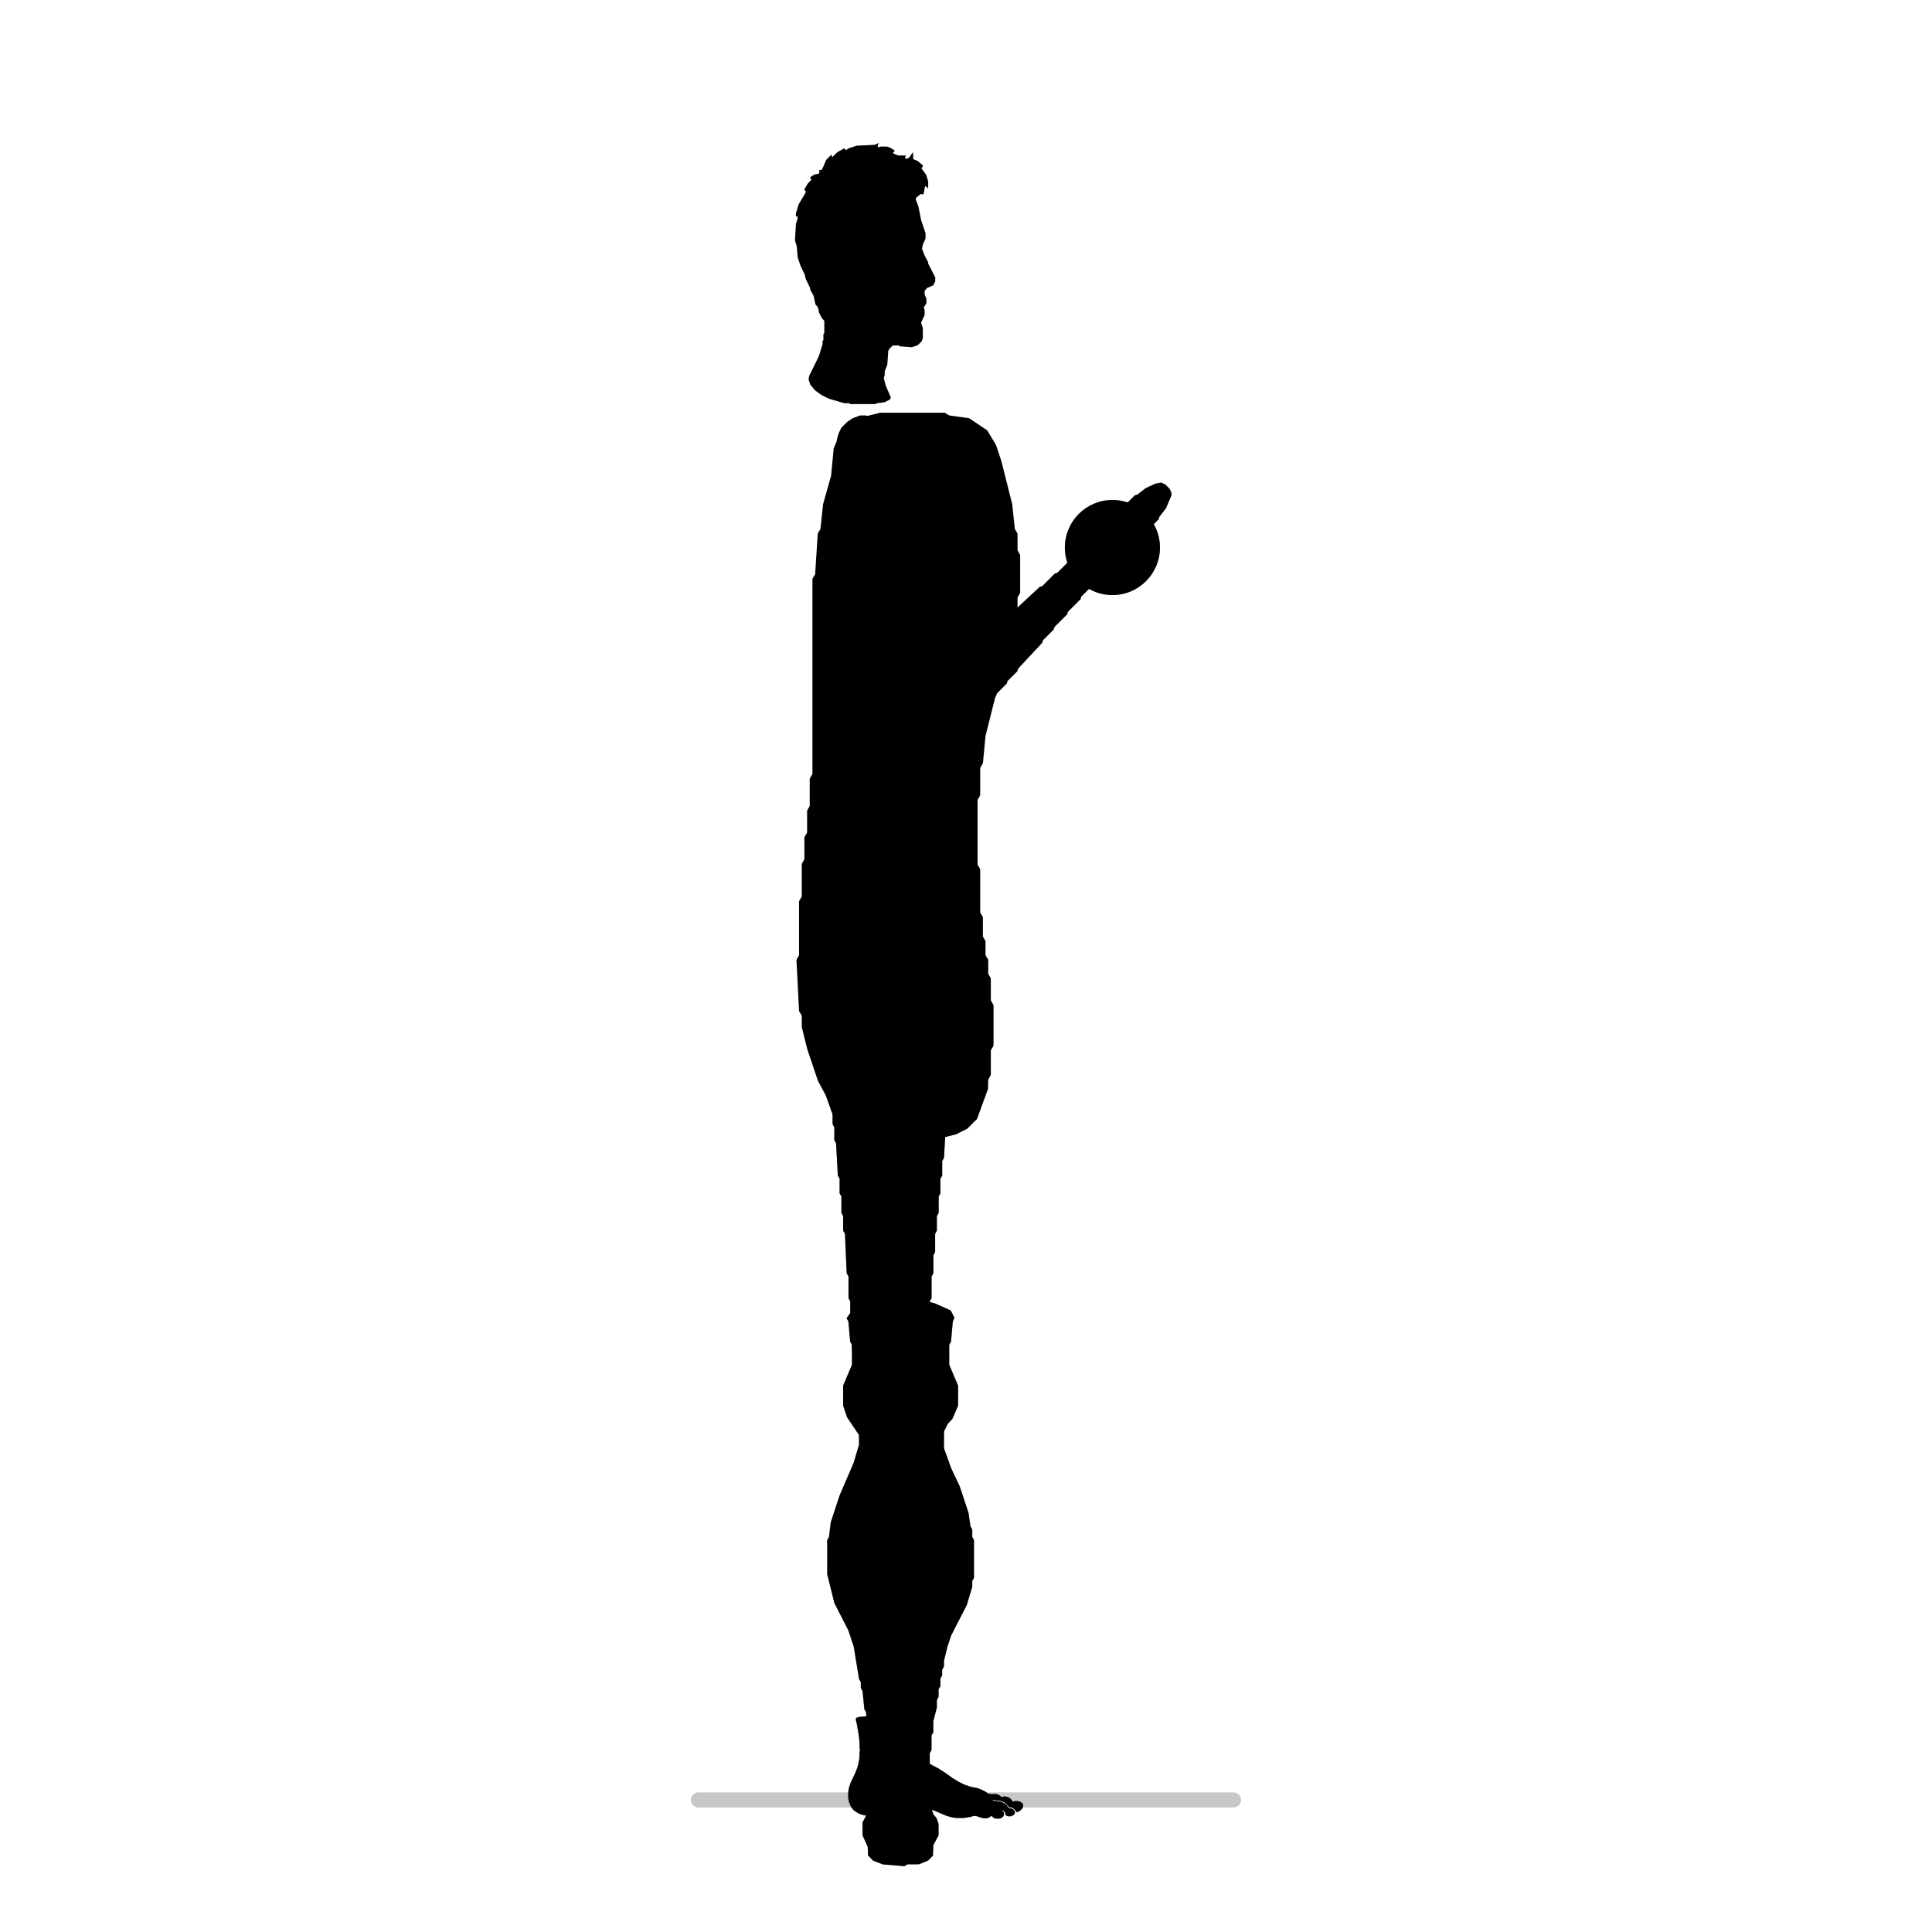
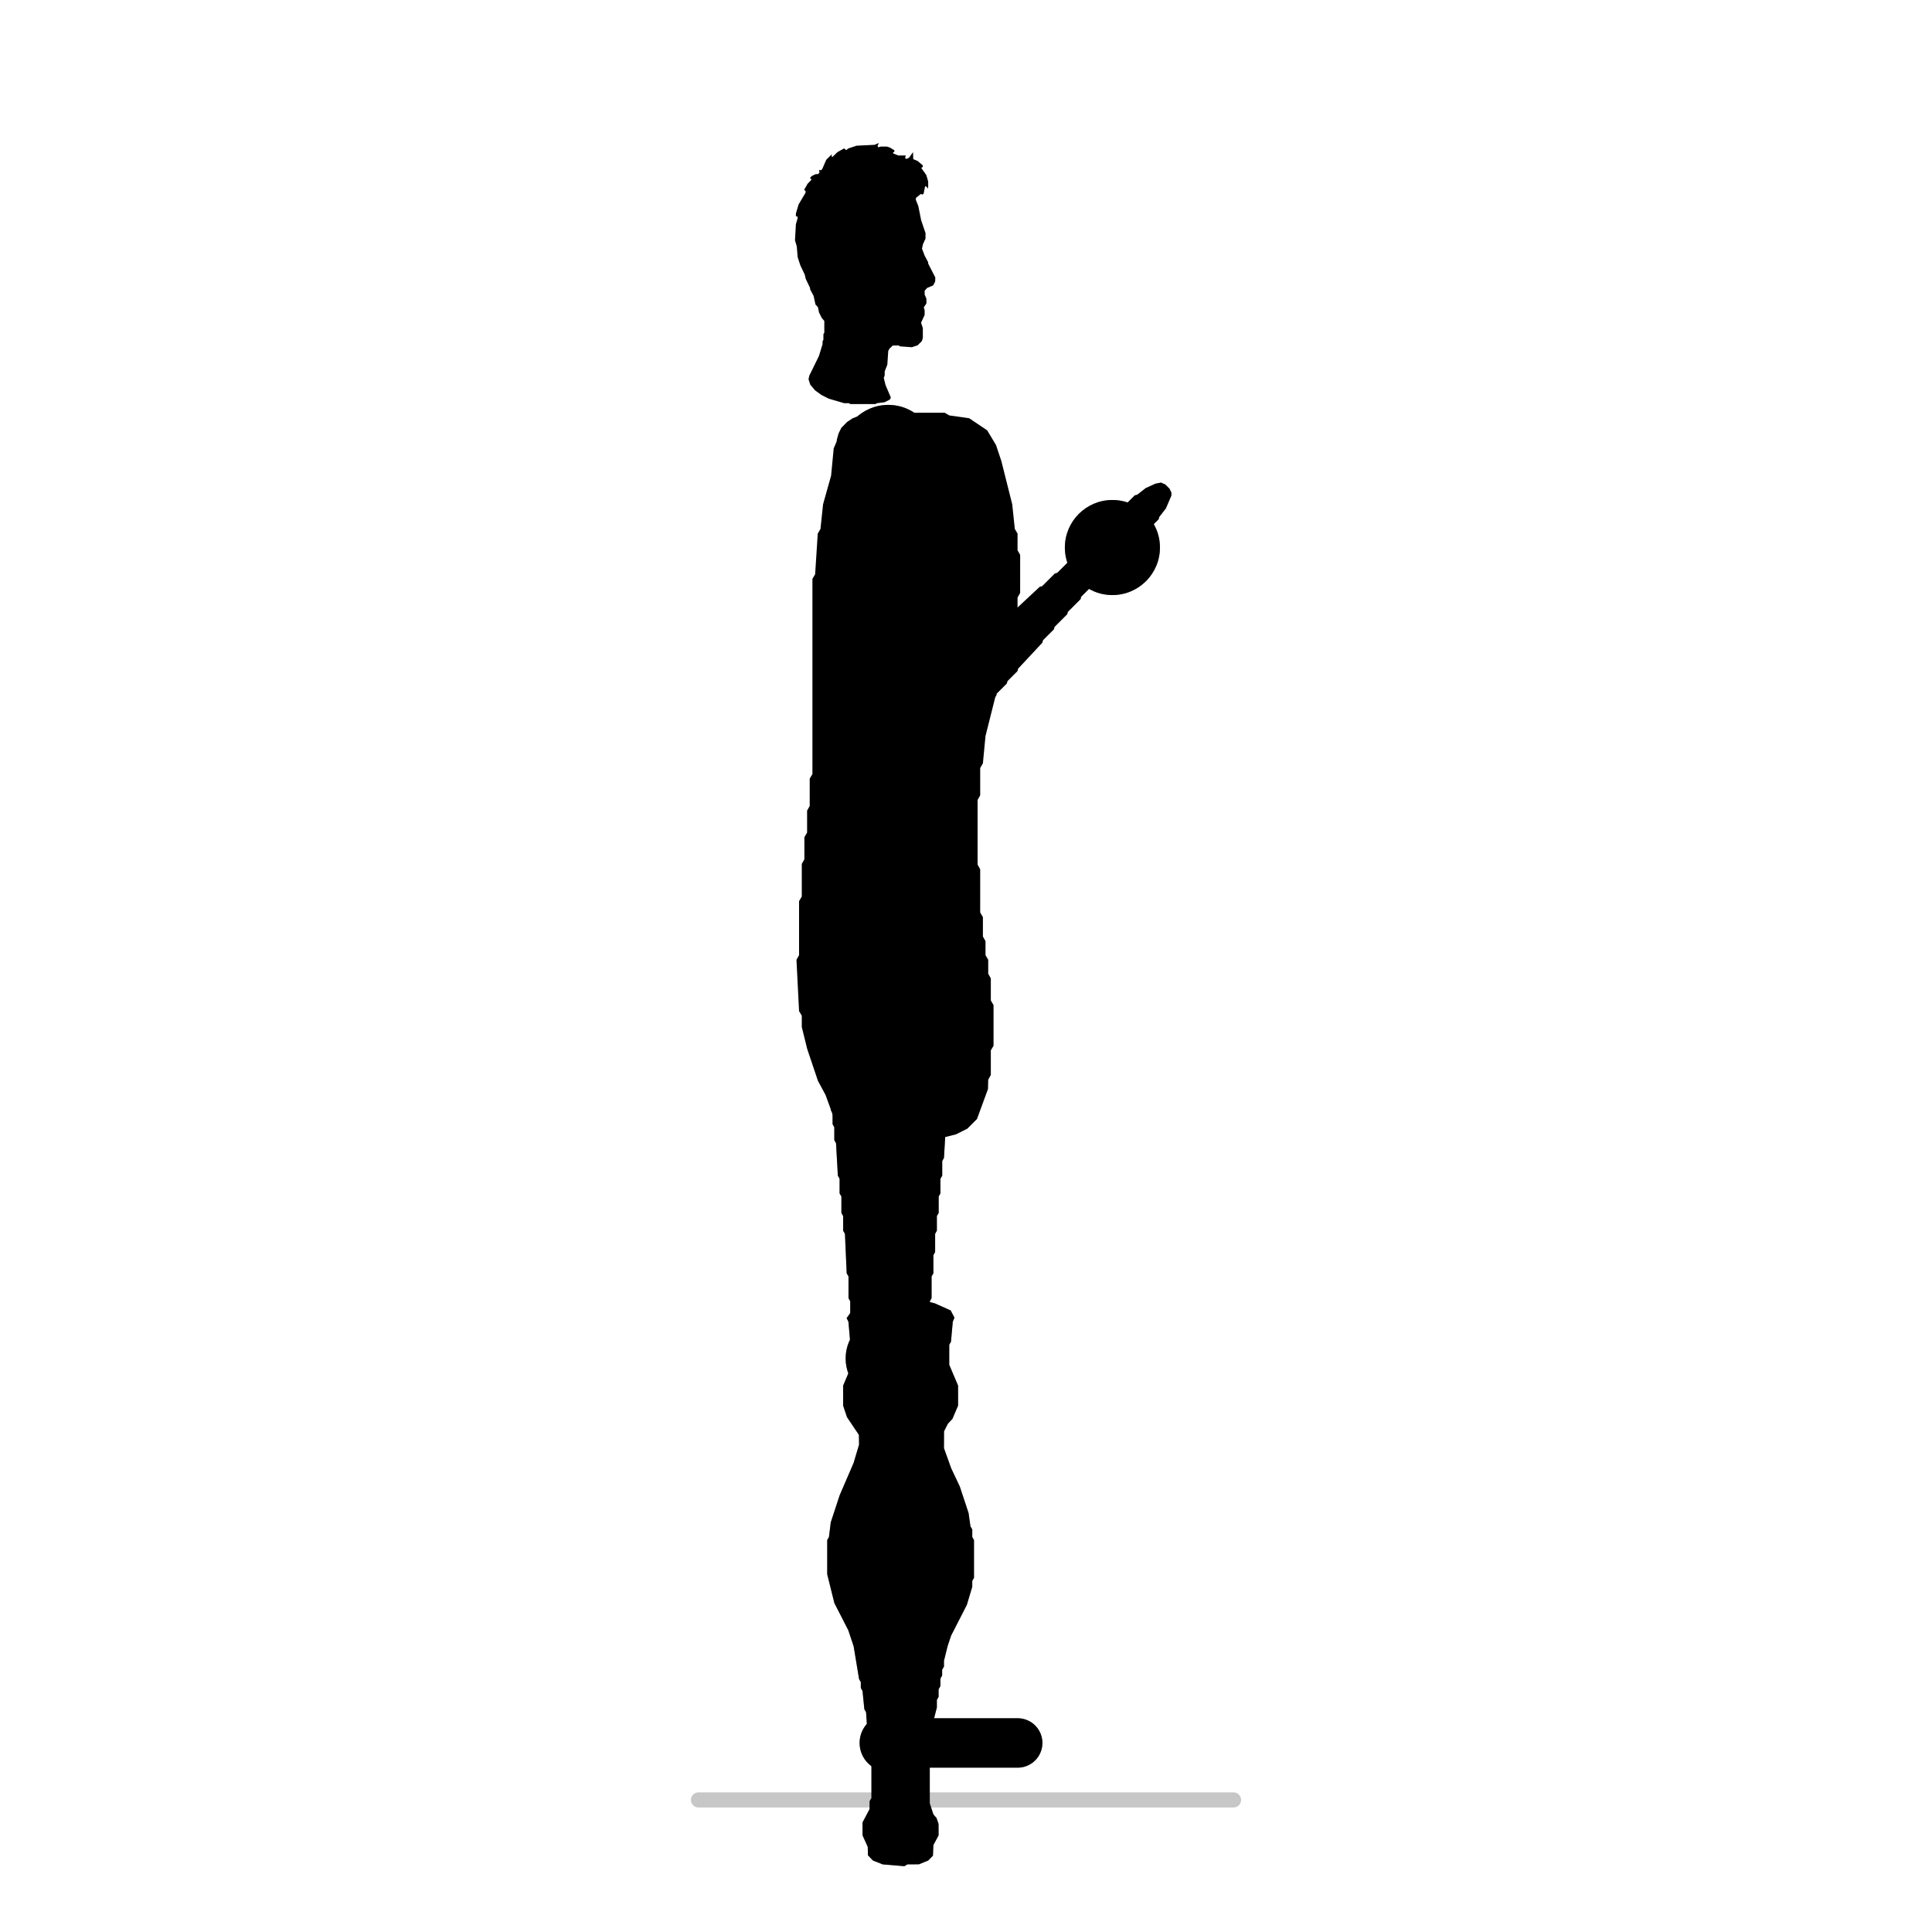
<svg xmlns="http://www.w3.org/2000/svg" viewBox="0 0 512 512" stroke="currentColor" fill="none" stroke-linecap="round" stroke-linejoin="round" color="#000">
  <line x1="185.1" y1="477" x2="326.9" y2="477" stroke-width="4" opacity="0.22" />
  <path d="M141.5 47.1L156.2 47.1L166.1 49.6L190.1 64L205.4 79.1L213.1 94.4L218 111.5L218 121.5L220.3 125.6L220.3 149.7L222.7 153.8L222.7 192.1L220.3 196.2L220.3 220.3L218 224.4L218 246.2L215.6 250.3L215.6 272.1L213.3 276.2L213.3 305L210.9 309.1L210.9 337.9L208.6 342.1L208.6 373.2L206.3 377.4L206.3 413.2L203.9 417.4L201.6 509.7L199.2 513.8L199.2 556.8L196.9 560.9L196.9 603.8L194.5 607.9L194.5 650.9L192.2 655L192.2 702.6L189.8 706.8L189.8 721.5L182.7 743.2L177.7 752.8L166.1 757.5L132.1 757.6L120 752.8L112.6 738.5L107.8 721.5L107.8 706.8L105.5 702.6L105.5 655L103.1 650.9L103.1 607.9L100.8 603.8L100.8 560.9L98.4 556.8L98.4 513.8L96.1 509.7L96.1 464.4L93.8 460.3L93.8 419.7L91.4 415.6L91.4 377.4L89.1 373.2L89.1 342.1L86.7 337.9L84.4 276.2L82 272.1L82 250.3L79.7 246.2L79.7 224.4L77.3 220.3L77.3 196.2L75 192.1L75 153.8L77.3 149.7L77.3 125.6L79.7 121.5L79.7 111.5L84.5 94.4L91.8 79.7L106.9 64.4L121.6 54.6L140.9 47.2Z" transform="matrix(0.1 0 0 0.1 213.8 105.4)" fill="currentColor" fill-rule="evenodd" stroke="none" opacity="0.35" />
  <path d="M148.5 40L169 47.5L180 60.9L187.4 75.6L194.4 96.8L196.9 116.8L199.2 120.9L199.2 137.9L201.6 142.1L201.6 227.4L199.2 231.5L199.2 260.3L196.9 264.4L196.9 290.9L194.5 295L194.5 321.5L192.2 325.6L192.2 356.8L189.8 360.9L189.8 392.1L187.5 396.2L185.2 462.6L182.8 466.8L182.8 500.3L180.5 504.4L180.5 540.3L178.1 544.4L178.1 639.1L180.5 643.2L180.5 709.7L178.1 713.8L175.6 733.8L168.6 752.6L162.6 761.5L154.4 764.6L143.3 764.6L135.6 761.9L131.7 757.9L122 733.8L119.5 713.8L117.2 709.7L117.2 643.2L119.5 639.1L119.5 544.4L117.2 540.3L117.2 504.4L114.8 500.3L114.8 466.8L112.5 462.6L112.5 429.1L110.2 425L110.2 396.2L107.8 392.1L105.5 325.6L103.1 321.5L103.1 295L100.8 290.9L100.8 264.4L98.4 260.3L98.4 231.5L96.1 227.4L96.1 142.1L98.4 137.9L98.4 120.9L100.8 116.8L103.3 96.8L110.3 75.6L122.8 53.2L128.6 47.5L147.9 40.1Z" transform="matrix(-0.1 -0.1 0.1 -0.1 247.8 220.3)" fill="currentColor" fill-rule="evenodd" stroke="none" opacity="0.35" />
+   <circle cx="235.4" cy="119.8" r="12.5" fill="currentColor" stroke="none" opacity="0.35" />
+   <circle cx="245.2" cy="189.7" r="10.3" fill="currentColor" stroke="none" opacity="0.35" />
+   <circle cx="294.8" cy="145.1" r="8.6" fill="currentColor" stroke="none" opacity="0.35" />
  <path d="M139.2 42.4L158.5 42.4L168.5 44.9L185.4 54.6L207.7 74.4L217.5 89.1L229.5 117.9L232 140.3L234.4 144.4L234.4 168.5L236.7 172.6L236.7 239.1L234.4 243.2L234.4 269.7L232 273.8L229.7 314.4L227.3 318.5L227.3 333.2L225 337.4L225 352.1L222.7 356.2L220.3 396.8L218 400.9L218 420.3L215.6 424.4L215.6 443.8L213.3 447.9L213.3 469.7L210.9 473.8L210.9 493.2L208.6 497.4L208.6 521.5L206.3 525.6L206.3 549.7L203.9 553.8L203.9 582.6L201.6 586.8L201.6 615.6L199.2 619.7L199.2 650.9L196.9 655L194.5 721.5L187.1 746.2L179 754.4L173.1 757.5L164.9 757.6L160.8 760L136.8 760L119.2 754.9L110.3 745.6L103.1 721.5L100.8 655L98.4 650.9L98.4 619.7L96.1 615.6L96.1 586.8L93.8 582.6L93.8 553.8L91.4 549.7L89.1 497.4L86.7 493.2L86.7 473.8L84.4 469.7L84.4 447.9L82 443.8L82 424.4L79.7 420.3L77.3 377.4L75 373.2L75 356.2L72.7 352.1L72.7 337.4L70.3 333.2L70.3 318.5L68 314.4L65.6 273.8L63.3 269.7L63.3 243.2L60.9 239.1L60.9 172.6L63.3 168.5L63.3 144.4L65.6 140.3L68 118.5L72.8 103.8L89.5 75L102.2 62.1L119.2 49.9L138.6 42.5Z" transform="matrix(0.2 0 0 0.2 206.1 227.5)" fill="currentColor" fill-rule="evenodd" stroke="none" opacity="0.35" />
  <path d="M134.5 21.2L165.5 21.2L169.6 23.5L184.3 23.5L194.2 26L215.2 35.4L220.2 45L218 50.3L215.6 76.8L213.3 80.9L213.3 107.4L225 135L225 161.5L217.5 179.1L211.4 185.6L206.4 195.6L206.3 217.9L215.8 244.4L227.2 268.5L238.9 303.8L241.4 321.5L243.8 325.6L243.8 335.6L246.1 339.7L246.1 389.7L243.8 393.8L243.8 401.5L236.6 425.6L215.8 466.2L211.1 480.3L206.3 499.7L206.3 507.4L203.9 511.5L203.9 519.1L201.6 523.2L201.6 533.2L199.2 537.4L199.2 547.4L196.9 551.5L196.9 561.5L192.2 579.7L192.2 594.4L189.8 598.5L189.8 617.9L187.5 622.1L187.5 688.5L192.3 703.2L196.4 707.9L199.1 715.6L199.2 730.9L192.3 743.8L191.7 757.9L185.4 764.3L173.1 769.3L157.9 769.4L153.8 771.8L125.1 769.4L112.2 764.3L105.6 757.4L105.3 746.2L98.4 730.9L98.4 713.8L107.7 696.2L107.8 685.6L110.2 681.5L110.2 629.1L107.8 625L107.8 607.9L105.5 603.8L103.1 567.9L100.8 563.8L98.4 539.7L96.1 535.6L96.1 527.9L93.8 523.8L86.6 480.3L79.5 459.1L61.1 423.2L51.6 385L51.6 339.7L53.9 335.6L56.3 316.2L68.1 280.3L86.6 237.4L93.8 213.2L93.6 200.3L77.8 176.8L72.7 161.5L72.7 135L84.4 107.4L84.4 80.9L82 76.8L79.7 50.3L77.3 45.6L85.8 33.8L96.4 28.4L113.4 23.5L130.4 23.5L133.9 21.3Z" transform="matrix(0.2 0 0 0.2 208.9 340.2)" fill="currentColor" fill-rule="evenodd" stroke="none" opacity="0.35" />
-   <path d="M146.8 7.1L182.3 7.1L183.9 7.9L200 7.9L201.5 8.8L213.2 9.7L215.8 11.1L216.2 44.7L217.1 46.2L217.1 52.6L217.9 54.2L217.9 58.8L219.8 66.1L223.3 76.7L229.6 90.1L238.6 103.6L248.5 114.4L257.5 121.6L266.4 126.9L287.8 136.9L289.3 138.4L305.4 146.6L324.8 159L344 172.8L359.9 182.5L374.2 189.7L388.3 194.9L402.7 198.5L405.6 198.5L417.2 202.1L428.9 207.5L437.5 213.4L443.1 215.2L460.3 215.3L467.8 218.1L473.9 223.2L483.2 221.5L490.5 223.3L496.2 226.2L500.8 230.8L503.9 235.5L510.3 233.8L515.8 233.8L523.1 235.6L527.1 237.7L530 240.6L531.2 243L531.2 249.4L530.1 252.5L524.2 259.2L516.9 262.9L513.4 263.6L511.6 259.3L506.8 254.4L503.7 252.4L498.2 250.6L494.9 250.4L485.6 240.3L481.9 237.5L476.4 234.8L470 232.9L458.3 232.1L453.2 230.3L450.3 230.8L451 232L456.5 233.8L459.4 233.8L460.9 234.7L467.3 234.7L474.6 236.5L484.7 242.1L488.5 245.8L490.8 249.8L493.1 252.2L501.9 254.2L506.8 257.1L509.1 260.6L509.8 263.9L509.1 267.2L506.6 270.7L499.3 274.4L490.9 274.4L485.2 271.6L484.5 270.8L484.4 266.8L483.4 264.6L481.4 261.7L476.8 257.6L475.8 258.6L479 261.9L480.8 265.7L480.8 270.8L479 274.5L476.8 276.7L473.7 278.8L468.2 280.6L459.2 280.6L456.3 279.7L452.5 277.8L447.9 273.5L446.4 273.7L443.9 276L438.4 278.8L434.7 279.7L426.5 279.7L425 278.8L422.1 278.8L406.4 273.5L400 273.5L391.4 276.2L388.6 276.2L382.6 277.9L378 277.9L376.4 278.8L351.5 278.8L350 277.9L345.3 277.9L329.2 273.5L296.4 259.5L283.1 255.1L277.2 254.1L273.2 252.4L265.9 251.5L264.4 250.6L259.7 250.6L258.2 249.7L249.2 249.7L247.6 248.8L229.7 249.7L228.2 250.6L223.6 250.6L222 251.5L214.7 252.4L196.9 257.7L194 259.4L189.8 260.3L186.9 262L182.8 263L167.5 269.1L156.7 271.8L153.9 271.8L152.3 272.6L148.6 272.6L147 273.5L120.3 273.5L118.8 272.6L109.7 271.8L96.3 267.3L84.4 260L79.7 255.3L75.2 248.9L69.8 236.4L68.8 229.7L67.9 228.2L67.9 208.6L68.8 207L68.8 203.3L70.6 196L74.2 185.4L87.3 157.8L92.6 143.7L95.3 132.9L95.3 130L96.2 128.5L96.2 125.6L97.1 124.1L97.1 117.7L97.9 116.1L97.9 102.7L98.8 101.1L98.8 95.6L97.9 94.1L97.9 76.2L97.1 74.7L97.1 67.4L96.2 65.8L96.2 61.2L95.3 59.7L95.3 55L94.4 53.5L93.5 44.4L92.6 42.9L91.8 34.7L90.9 33.2L90.9 30.3L88.2 20L88.2 14.4L89.2 13.3L99.2 10.6L113.5 9.7L115 8.8L125 8.8L126.5 7.9L145.3 7.9L146.6 7.1Z" transform="matrix(0.1 0 0 0.1 218 453.9)" fill="currentColor" fill-rule="evenodd" stroke="none" opacity="0.35" />
+   <line x1="235.4" y1="461.9" x2="269.7" y2="461.9" stroke-width="13.1" opacity="0.35" />
+   <circle cx="235.4" cy="253" r="13.8" fill="currentColor" stroke="none" opacity="0.35" />
+   <circle cx="235.4" cy="360" r="11.3" fill="currentColor" stroke="none" opacity="0.35" />
+   <circle cx="235.4" cy="461.9" r="7.6" fill="currentColor" stroke="none" opacity="0.35" />
  <path d="M179.7 112.9L236.8 112.9L240.9 115.3L258.5 117.8L274.4 128.5L282.2 141.5L286.9 155.6L296.5 193.8L298.8 215.6L301.2 219.7L301.2 234.4L303.5 238.5L303.5 272.1L301.2 276.2L301.2 290.9L298.8 295L294 324.4L289.6 334.4L286.9 350.3L282.5 360.3L272.9 398.5L270.6 422.6L268.2 426.8L268.2 450.9L265.9 455L265.9 512.1L268.2 516.2L268.2 554.4L270.6 558.5L270.6 575.6L272.9 579.7L272.9 592.1L275.3 596.2L275.3 608.5L277.6 612.6L277.6 632.1L280 636.2L280 672.1L277.6 676.2L277.6 697.9L275.3 702.1L275.1 710.3L265.4 736.8L256.8 745.4L246.8 750.4L236.8 752.9L219.7 752.9L215.6 755.3L189.1 755.3L185 752.9L167.9 752.9L149.7 747.4L139.3 736.8L131.6 715.6L124.9 703.2L115.4 675L110.6 655.6L110.6 645.6L108.2 641.5L105.9 596.2L108.2 592.1L108.2 544.4L110.6 540.3L110.6 511.5L112.9 507.4L112.9 487.9L115.3 483.8L115.3 464.4L117.6 460.3L117.6 436.2L120 432.1L120 259.7L122.4 255.6L124.7 219.7L127.1 215.6L129.4 193.8L136.5 168.5L138.8 144.4L146.3 126.8L160.3 117.8L179.1 113.1Z" transform="matrix(0.3 0 0 0.3 179.3 75.5)" fill="currentColor" fill-rule="evenodd" stroke="none" />
  <path d="M139.2 42.4L158.5 42.4L168.5 44.9L185.4 54.6L207.7 74.4L217.5 89.1L229.5 117.9L232 140.3L234.4 144.4L234.4 168.5L236.7 172.6L236.7 239.1L234.4 243.2L234.4 269.7L232 273.8L229.7 314.4L227.3 318.5L227.3 333.2L225 337.4L225 352.1L222.7 356.2L220.3 396.8L218 400.9L218 420.3L215.6 424.4L215.6 443.8L213.3 447.9L213.3 469.7L210.9 473.8L210.9 493.2L208.6 497.4L208.6 521.5L206.3 525.6L206.3 549.7L203.9 553.8L203.9 582.6L201.6 586.8L201.6 615.6L199.2 619.7L199.2 650.9L196.9 655L194.5 721.5L187.1 746.2L179 754.4L173.1 757.5L164.9 757.6L160.8 760L136.8 760L119.2 754.9L110.3 745.6L103.1 721.5L100.8 655L98.4 650.9L98.4 619.7L96.1 615.6L96.1 586.8L93.8 582.6L93.8 553.8L91.4 549.7L89.1 497.4L86.7 493.2L86.7 473.8L84.4 469.7L84.4 447.9L82 443.8L82 424.4L79.7 420.3L77.3 377.4L75 373.2L75 356.2L72.7 352.1L72.7 337.4L70.3 333.2L70.3 318.5L68 314.4L65.6 273.8L63.3 269.7L63.3 243.2L60.9 239.1L60.9 172.6L63.3 168.5L63.3 144.4L65.6 140.3L68 118.5L72.8 103.8L89.5 75L102.2 62.1L119.2 49.9L138.6 42.5Z" transform="matrix(0.2 0 0 0.2 206.1 227.5)" fill="currentColor" fill-rule="evenodd" stroke="none" />
  <path d="M134.5 21.2L165.5 21.2L169.6 23.5L184.3 23.5L194.2 26L215.2 35.4L220.2 45L218 50.3L215.6 76.8L213.3 80.9L213.3 107.4L225 135L225 161.5L217.5 179.1L211.4 185.6L206.4 195.6L206.3 217.9L215.8 244.4L227.2 268.5L238.9 303.8L241.4 321.5L243.8 325.6L243.8 335.6L246.1 339.7L246.1 389.7L243.8 393.8L243.8 401.5L236.6 425.6L215.8 466.2L211.1 480.3L206.3 499.7L206.3 507.4L203.9 511.5L203.9 519.1L201.6 523.2L201.6 533.2L199.2 537.4L199.2 547.4L196.9 551.5L196.9 561.5L192.2 579.7L192.2 594.4L189.8 598.5L189.8 617.9L187.5 622.1L187.5 688.5L192.3 703.2L196.4 707.9L199.1 715.6L199.2 730.9L192.3 743.8L191.7 757.9L185.4 764.3L173.1 769.3L157.9 769.4L153.8 771.8L125.1 769.4L112.2 764.3L105.6 757.4L105.3 746.2L98.4 730.9L98.4 713.8L107.7 696.2L107.8 685.6L110.2 681.5L110.2 629.1L107.8 625L107.8 607.9L105.5 603.8L103.1 567.9L100.8 563.8L98.4 539.7L96.1 535.6L96.1 527.9L93.8 523.8L86.6 480.3L79.5 459.1L61.1 423.2L51.6 385L51.6 339.7L53.9 335.6L56.3 316.2L68.1 280.3L86.6 237.4L93.8 213.2L93.6 200.3L77.8 176.8L72.7 161.5L72.7 135L84.4 107.4L84.4 80.9L82 76.8L79.7 50.3L77.3 45.6L85.8 33.8L96.4 28.4L113.4 23.5L130.4 23.5L133.9 21.3Z" transform="matrix(0.2 0 0 0.2 208.9 340.2)" fill="currentColor" fill-rule="evenodd" stroke="none" />
-   <path d="M146.8 7.1L182.3 7.1L183.9 7.9L200 7.9L201.5 8.8L213.2 9.7L215.8 11.1L216.2 44.7L217.1 46.2L217.1 52.6L217.9 54.2L217.9 58.8L219.8 66.1L223.3 76.7L229.6 90.1L238.6 103.6L248.5 114.4L257.5 121.6L266.4 126.9L287.8 136.9L289.3 138.4L305.4 146.6L324.8 159L344 172.8L359.9 182.5L374.2 189.7L388.3 194.9L402.7 198.5L405.6 198.5L417.2 202.1L428.9 207.5L437.5 213.4L443.1 215.2L460.3 215.3L467.8 218.1L473.9 223.2L483.2 221.5L490.5 223.3L496.2 226.2L500.8 230.8L503.9 235.5L510.3 233.8L515.8 233.8L523.1 235.6L527.1 237.7L530 240.6L531.2 243L531.2 249.4L530.1 252.5L524.2 259.2L516.9 262.9L513.4 263.6L511.6 259.3L506.8 254.4L503.7 252.4L498.2 250.6L494.9 250.4L485.6 240.3L481.9 237.5L476.4 234.8L470 232.9L458.3 232.1L453.2 230.3L450.3 230.8L451 232L456.5 233.8L459.4 233.8L460.9 234.7L467.3 234.7L474.6 236.5L484.7 242.1L488.5 245.8L490.8 249.8L493.1 252.2L501.9 254.2L506.8 257.1L509.1 260.6L509.8 263.9L509.1 267.2L506.6 270.7L499.3 274.4L490.9 274.4L485.2 271.6L484.5 270.8L484.4 266.8L483.4 264.6L481.4 261.7L476.8 257.6L475.8 258.6L479 261.9L480.8 265.7L480.8 270.8L479 274.5L476.8 276.7L473.7 278.8L468.2 280.6L459.2 280.6L456.3 279.7L452.5 277.8L447.9 273.5L446.4 273.7L443.9 276L438.4 278.8L434.7 279.7L426.5 279.7L425 278.8L422.1 278.8L406.4 273.5L400 273.5L391.4 276.2L388.6 276.2L382.6 277.9L378 277.9L376.4 278.8L351.5 278.8L350 277.9L345.3 277.9L329.2 273.5L296.4 259.5L283.1 255.1L277.2 254.1L273.2 252.4L265.9 251.5L264.4 250.6L259.7 250.6L258.2 249.7L249.2 249.7L247.6 248.8L229.7 249.7L228.2 250.6L223.6 250.6L222 251.5L214.7 252.4L196.9 257.7L194 259.4L189.8 260.3L186.9 262L182.8 263L167.5 269.1L156.7 271.8L153.9 271.8L152.3 272.6L148.6 272.6L147 273.5L120.3 273.5L118.8 272.6L109.7 271.8L96.3 267.3L84.4 260L79.7 255.3L75.2 248.9L69.8 236.4L68.8 229.7L67.9 228.2L67.9 208.6L68.8 207L68.8 203.3L70.6 196L74.2 185.4L87.3 157.8L92.6 143.7L95.3 132.9L95.3 130L96.2 128.5L96.2 125.6L97.1 124.1L97.1 117.7L97.9 116.1L97.9 102.7L98.8 101.1L98.8 95.6L97.9 94.1L97.9 76.2L97.1 74.7L97.1 67.4L96.2 65.8L96.2 61.2L95.3 59.7L95.3 55L94.4 53.5L93.5 44.4L92.6 42.9L91.8 34.7L90.9 33.2L90.9 30.3L88.2 20L88.2 14.4L89.2 13.3L99.2 10.6L113.5 9.7L115 8.8L125 8.8L126.5 7.9L145.3 7.9L146.6 7.1Z" transform="matrix(0.1 0 0 0.1 218 453.9)" fill="currentColor" fill-rule="evenodd" stroke="none" />
+   <line x1="235.4" y1="461.9" x2="269.7" y2="461.9" stroke-width="13.1" />
+   <circle cx="235.4" cy="253" r="13.8" fill="currentColor" stroke="none" />
+   <circle cx="235.4" cy="360" r="11.3" fill="currentColor" stroke="none" />
+   <circle cx="235.4" cy="461.9" r="7.6" fill="currentColor" stroke="none" />
  <path d="M240.9 47.1L237.6 55L239.7 58.4L245.6 56.5L262.6 56.5L270.3 59L282.2 66.3L282.2 70.1L278.2 72.6L279.7 74.9L292.6 80L312.5 80.1L310.6 86.2L313.2 89.3L320.9 86.2L331.6 71.2L332.2 89.7L343.8 94.6L357.5 106.2L357.5 110.1L353.5 113.2L366.9 132.1L371.8 149.1L371.8 163.8L369.4 168.8L369 164.4L363.8 160.9L359.6 181.5L356.8 183.5L352.1 182.1L339.7 192.1L338.8 196.8L345.7 214.4L353.1 251.5L364.7 285.6L364.7 300.3L357.8 315.6L355.4 326.8L362.5 345.6L371.6 362.6L371.9 366.8L390.6 403.2L390.4 413.8L385 424.4L369.1 431L362.4 438.5L362.4 448.5L367.1 459.7L367.1 472.1L360.1 482.6L362.4 490.3L362.4 502.6L352.9 523.2L357.6 537.4L357.6 563.8L354.9 572.1L343.8 583.1L328.5 588.2L297.4 585.9L293.2 583.5L277.9 583.7L269.1 592.1L266 597.9L263.5 634.4L256.6 652.1L256.5 662.6L254.1 669.7L259 689.1L272.9 721.5L270.1 726.9L256.2 734L236.2 736.5L232.1 738.8L165.6 738.8L161.5 736.5L149.1 736.5L108.5 724.6L89.1 714.9L72.1 702.6L59.3 687.4L54.7 673.2L56.6 663.8L82.2 611.5L91.8 580.3L91.8 572.6L94.1 568.5L94.1 553.8L96.5 549.7L96.5 518.5L89.9 510.9L82.5 496.2L79.6 482.1L73.1 475L68.1 452.1L59 435L58.7 430.9L47.2 406.8L44.6 395.6L33.1 371.5L25.9 349.7L23.5 320.9L18.8 305L21.2 262.1L25.9 246.2L25 241.5L21.2 241.5L21.2 233.8L28.4 209.7L46.9 178.5L46.6 173.8L42.9 171.3L52.2 155L62.9 143.8L59 140.7L59.7 137.9L63.2 134.6L73.2 129.6L79.7 129.3L83.8 125.6L82.5 118.1L87.4 119.4L90.9 116.2L101.6 91.5L115 78.1L117.1 77.8L115.3 81.5L117.9 84.1L131.5 71L149.1 61.2L154.4 65.9L160.3 61.3L182.1 54.1L229.7 51.8L240.3 47.2Z" transform="matrix(0.1 0 0 0.1 208.8 33.2)" fill="currentColor" fill-rule="evenodd" stroke="none" />
  <path d="M141.5 47.1L156.2 47.1L166.1 49.6L190.1 64L205.4 79.1L213.1 94.4L218 111.5L218 121.5L220.3 125.6L220.3 149.7L222.7 153.8L222.7 192.1L220.3 196.2L220.3 220.3L218 224.4L218 246.2L215.6 250.3L215.6 272.1L213.3 276.2L213.3 305L210.9 309.1L210.9 337.9L208.6 342.1L208.6 373.2L206.3 377.4L206.3 413.2L203.9 417.4L201.6 509.7L199.2 513.8L199.2 556.8L196.9 560.9L196.9 603.8L194.5 607.9L194.5 650.9L192.2 655L192.2 702.6L189.8 706.8L189.8 721.5L182.7 743.2L177.7 752.8L166.1 757.5L132.1 757.6L120 752.8L112.6 738.5L107.8 721.5L107.8 706.8L105.5 702.6L105.5 655L103.1 650.9L103.1 607.9L100.8 603.8L100.8 560.9L98.4 556.8L98.4 513.8L96.1 509.7L96.1 464.4L93.8 460.3L93.8 419.7L91.4 415.6L91.4 377.4L89.1 373.2L89.1 342.1L86.7 337.9L84.4 276.2L82 272.1L82 250.3L79.7 246.2L79.7 224.4L77.3 220.3L77.3 196.2L75 192.1L75 153.8L77.3 149.7L77.3 125.6L79.7 121.5L79.7 111.5L84.5 94.4L91.8 79.7L106.9 64.4L121.6 54.6L140.9 47.2Z" transform="matrix(0.1 0 0 0.1 213.8 105.4)" fill="currentColor" fill-rule="evenodd" stroke="none" />
  <path d="M148.5 40L169 47.5L180 60.9L187.4 75.6L194.4 96.8L196.9 116.8L199.2 120.9L199.2 137.9L201.6 142.1L201.6 227.4L199.2 231.5L199.2 260.3L196.9 264.4L196.9 290.9L194.5 295L194.5 321.5L192.2 325.6L192.2 356.8L189.8 360.9L189.8 392.1L187.5 396.2L185.2 462.6L182.8 466.8L182.8 500.3L180.5 504.4L180.5 540.3L178.1 544.4L178.1 639.1L180.5 643.2L180.5 709.7L178.1 713.8L175.6 733.8L168.6 752.6L162.6 761.5L154.4 764.6L143.3 764.6L135.6 761.9L131.7 757.9L122 733.8L119.5 713.8L117.2 709.7L117.2 643.2L119.5 639.1L119.5 544.4L117.2 540.3L117.2 504.4L114.8 500.3L114.8 466.8L112.5 462.6L112.5 429.1L110.2 425L110.2 396.2L107.8 392.1L105.5 325.6L103.1 321.5L103.1 295L100.8 290.9L100.8 264.4L98.4 260.3L98.4 231.5L96.1 227.4L96.1 142.1L98.4 137.9L98.4 120.9L100.8 116.8L103.3 96.8L110.3 75.6L122.8 53.2L128.6 47.5L147.9 40.1Z" transform="matrix(-0.1 -0.1 0.1 -0.1 247.8 220.3)" fill="currentColor" fill-rule="evenodd" stroke="none" />
+   <circle cx="235.4" cy="119.8" r="12.5" fill="currentColor" stroke="none" />
+   <circle cx="245.2" cy="189.7" r="10.3" fill="currentColor" stroke="none" />
+   <circle cx="294.8" cy="145.1" r="8.6" fill="currentColor" stroke="none" />
  <circle cx="294.8" cy="145.1" r="12.6" fill="currentColor" stroke="none" />
  <circle cx="294.8" cy="145.1" r="12.6" fill="currentColor" stroke="none" opacity="0.35" />
</svg>
